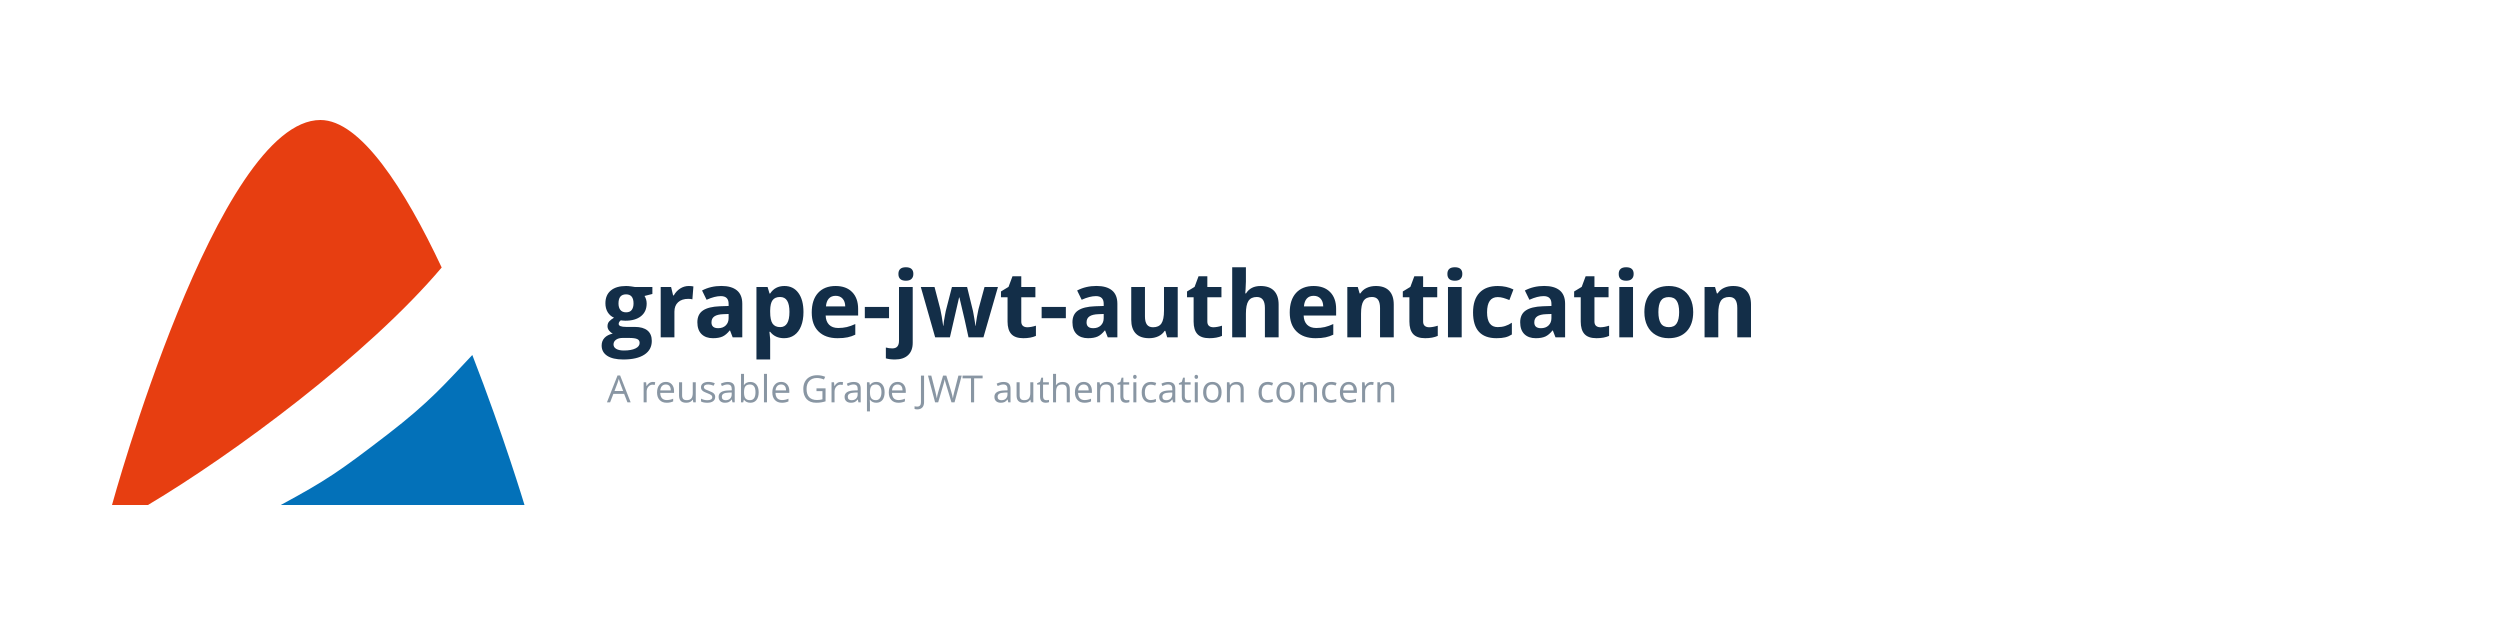
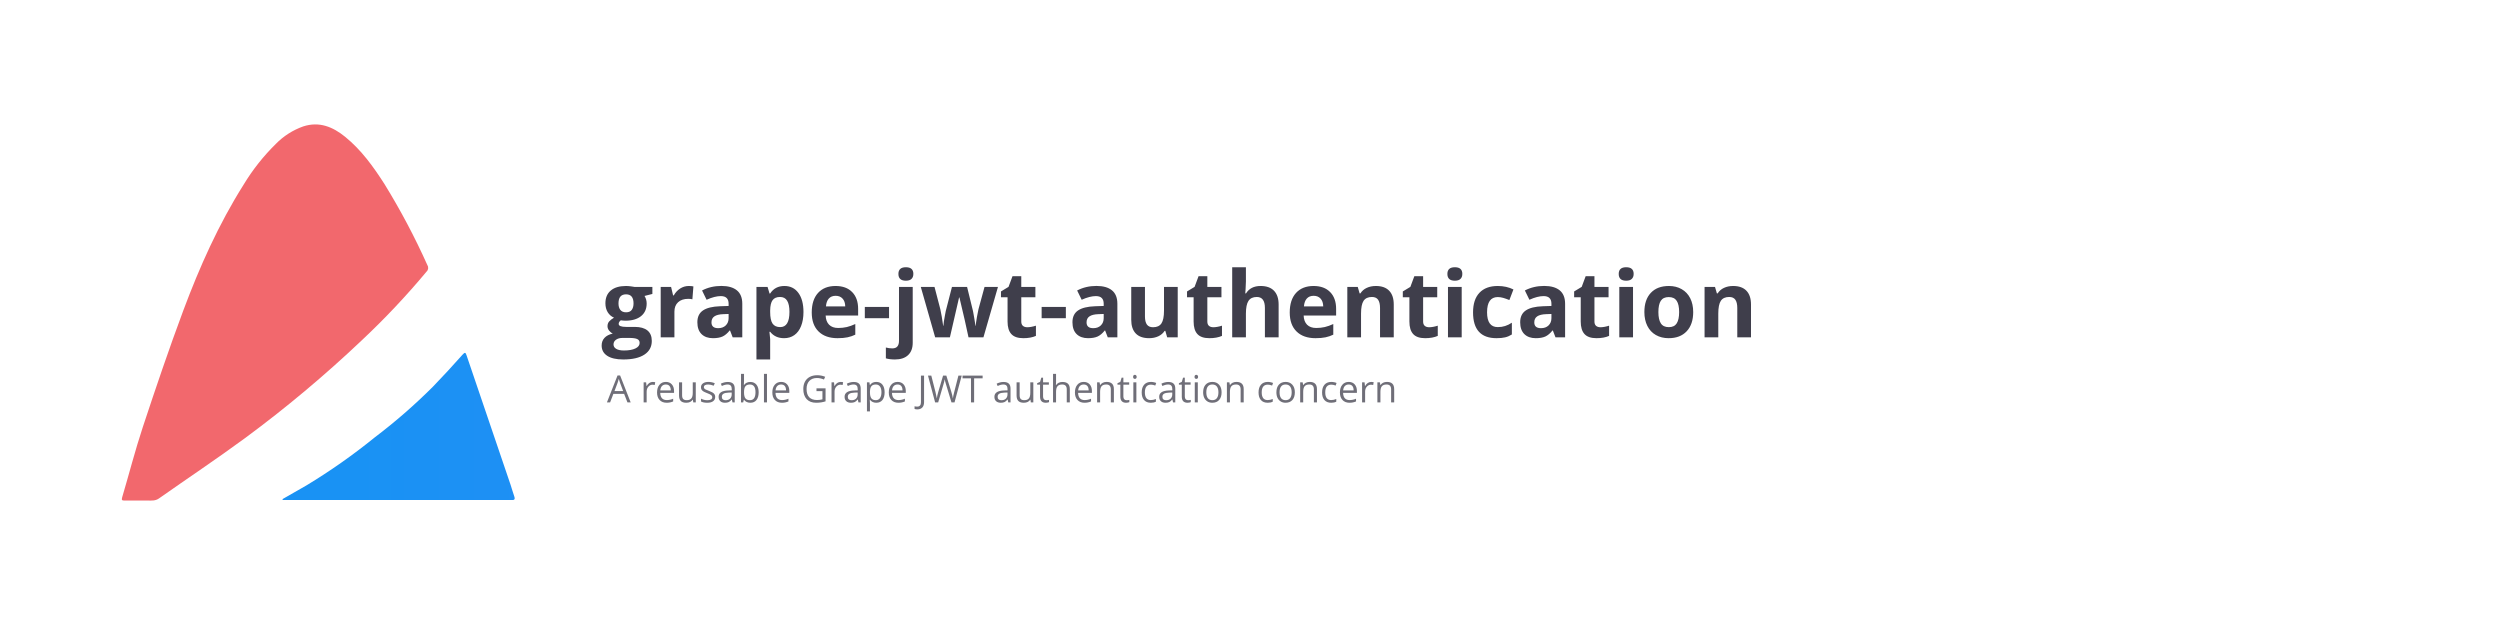
- <svg xmlns="http://www.w3.org/2000/svg" version="1.1" id="Ebene_1" x="0px" y="0px" viewBox="0 0 800 200" xml:space="preserve" width="800" height="200">
-   <defs id="defs31" />
-   <style type="text/css" id="style2">
-     .st0{fill-rule:evenodd;clip-rule:evenodd;fill:#E73E11;}
-     .st1{fill-rule:evenodd;clip-rule:evenodd;fill:#0371B9;}
-     .st2{fill:#132E48;}
-     .st3{font-family:'OpenSans-Bold';}
-     .st4{font-size:29.517px;}
-     .st5{fill-rule:evenodd;clip-rule:evenodd;fill:none;}
-     .st6{opacity:0.5;fill:#132E48;}
-     .st7{font-family:'OpenSans';}
-     .st8{font-size:12px;}
- </style>
-   <g transform="translate(0,1.53584)" id="g828">
-     <g transform="translate(35.93985,35.66416)" id="g8">
-       <path style="clip-rule:evenodd;fill:#e73e11;fill-rule:evenodd" id="path4" d="m -0.1,124.4 c 0,0 33.7,-123.2 66.7,-123.2 12.8,0 26.9,21.9 38.8,47.2 -23.6,27.9 -66.6,59.7 -94,76 -7.1,0 -11.5,0 -11.5,0 z" class="st0" />
-       <path style="clip-rule:evenodd;fill:#0371b9;fill-rule:evenodd" id="path6" d="m 88.1,101.8 c 13.5,-10.4 18.4,-16.2 27.1,-25.4 10,25.7 16.7,48 16.7,48 0,0 -41.4,0 -78,0 14.6,-7.9 18.7,-10.7 34.2,-22.6 z" class="st1" />
-     </g>
-     <text y="106.403" x="192.432" style="font-style:normal;font-variant:normal;font-weight:bold;font-stretch:normal;font-size:29.517px;font-family:'Open Sans', sans-serif;-inkscape-font-specification:'OpenSans-Bold, Bold';font-variant-ligatures:normal;font-variant-caps:normal;font-variant-numeric:normal;font-feature-settings:normal;text-align:start;writing-mode:lr-tb;text-anchor:start;fill:#132e48" id="text10" class="st2 st3 st4">grape-jwt-authentication</text>
-     <rect style="clip-rule:evenodd;fill:none;fill-rule:evenodd" id="rect12" height="24" width="314.5" class="st5" y="118.064" x="194.24" />
-     <text y="127.221" x="194.217" style="font-size:12px;font-family:'Open Sans', sans-serif;opacity:0.5;fill:#132e48;-inkscape-font-specification:'Open Sans, sans-serif, Normal';font-weight:normal;font-style:normal;font-stretch:normal;font-variant:normal;text-anchor:start;text-align:start;writing-mode:lr;font-variant-ligatures:normal;font-variant-caps:normal;font-variant-numeric:normal;font-feature-settings:normal;" id="text14" class="st6 st7 st8">A reusable Grape JWT authentication concern</text>
+ <svg xmlns="http://www.w3.org/2000/svg" id="hg-readme-banner-v2" viewBox="0 0 800 200" width="800" height="200">
+   <defs>
+     <linearGradient id="a" x1="112.46" y1="309.13" x2="314.5" y2="309.13" gradientUnits="userSpaceOnUse" gradientTransform="translate(-33.985 -122.816)">
+       <stop offset="0" stop-color="#1992f4" />
+       <stop offset="1" stop-color="#2b8af6" />
+     </linearGradient>
+   </defs>
+   <style>.st3{font-family:'OpenSans-Bold'}.st4{font-size:29.517px}.st5{fill-rule:evenodd;clip-rule:evenodd;fill:none}.st7{font-family:'OpenSans'}.st8{font-size:12px}@media (prefers-color-scheme:dark){text{fill:#f0f6fc!important}}</style>
+   <text y="107.939" x="192.432" style="font-family:'Open Sans', sans-serif;-inkscape-font-specification:'OpenSans-Bold, Bold';font-variant-ligatures:normal;font-variant-caps:normal;font-variant-numeric:normal;font-feature-settings:normal;text-align:start" class="st3 st4" font-weight="700" font-size="29.517" font-family="'Open Sans',sans-serif" fill="#3f3e4b">grape-jwt-authentication</text>
+   <path class="st5" clip-rule="evenodd" fill="none" fill-rule="evenodd" d="M194.24 119.6h314.5v24h-314.5z" />
+   <text y="128.757" x="194.217" style="font-family:'Open Sans', sans-serif;-inkscape-font-specification:'Open Sans, sans-serif, Normal';font-variant-ligatures:normal;font-variant-caps:normal;font-variant-numeric:normal;font-feature-settings:normal;text-align:start" class="st7 st8" font-weight="400" font-size="12" font-family="'Open Sans',sans-serif" opacity=".75" fill="#3f3e4b">A reusable Grape JWT authentication concern</text>
+   <g transform="translate(33.985 122.816)">
+     <path d="M129.427 32.4q-7-20.71-14.09-41.44c-.33-1-.52-1.18-1.34-.25-3.1 3.48-6.25 6.92-9.49 10.26a180.23 180.23 0 0 1-18.54 16.15 193.7 193.7 0 0 1-21.95 15.43c-2.53 1.47-5.08 2.91-7.62 4.36l.11.27h73.05c1 .1 1.4-.13 1-1.22-.4-1.09-.73-2.38-1.13-3.56z" fill="url(#a)" />
+     <path d="M89.077-63.87c-3.57-5.58-7.42-10.95-12.62-15.17-3.93-3.19-8.28-5-13.42-3.32a23 23 0 0 0-8.76 5.6 66.77 66.77 0 0 0-10.34 13.09c-8 12.68-14.06 26.28-19.28 40.25-4.6 12.33-8.82 24.8-12.95 37.29-2.45 7.41-4.39 15-6.61 22.49-.26.88 0 1 .79 1h7.4c1.23 0 2.44.14 3.6-.68 9.17-6.45 18.51-12.67 27.55-19.31a396.21 396.21 0 0 0 37.36-31.3 245.79 245.79 0 0 0 20.74-22 1.6 1.6 0 0 0 .26-2 224.45 224.45 0 0 0-13.72-25.94z" fill="#f2686d" />
  </g>
</svg>
